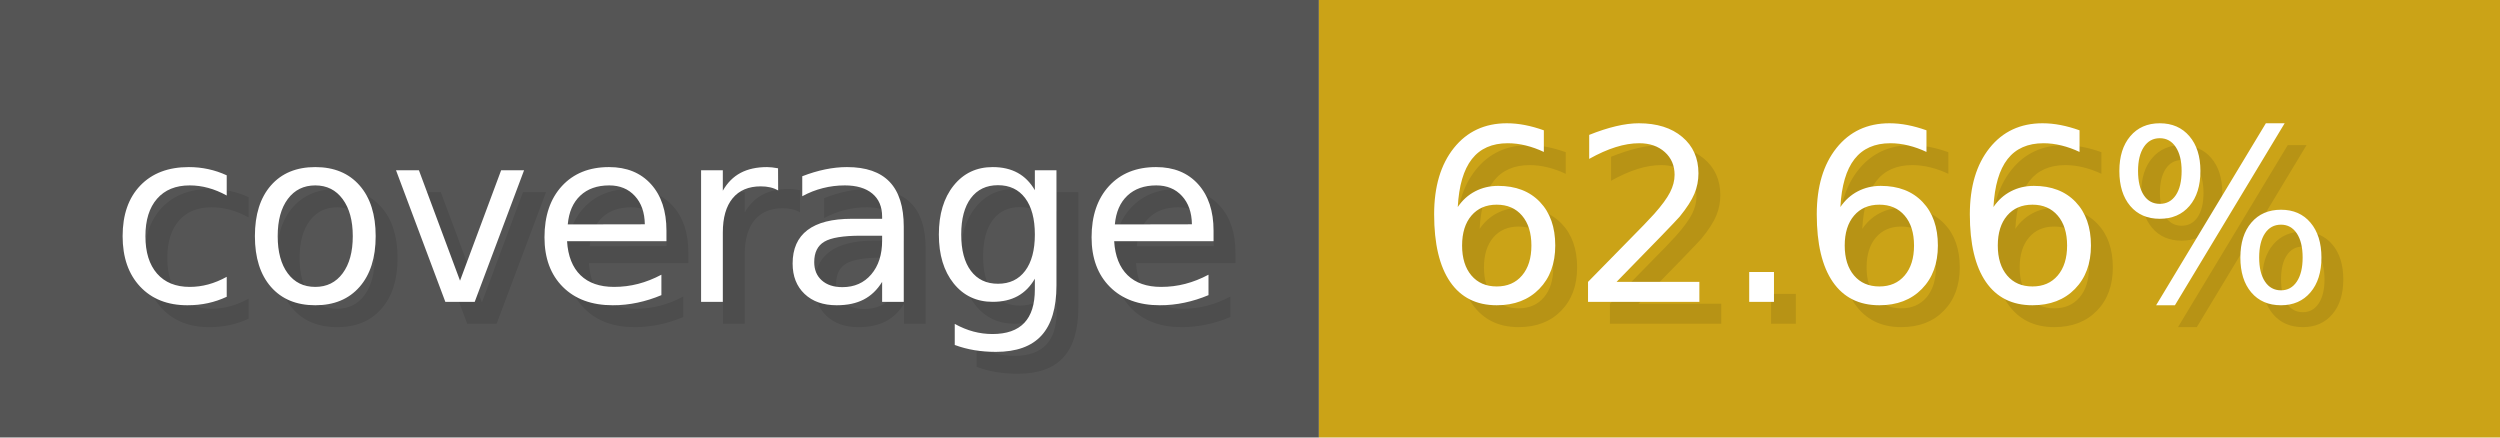
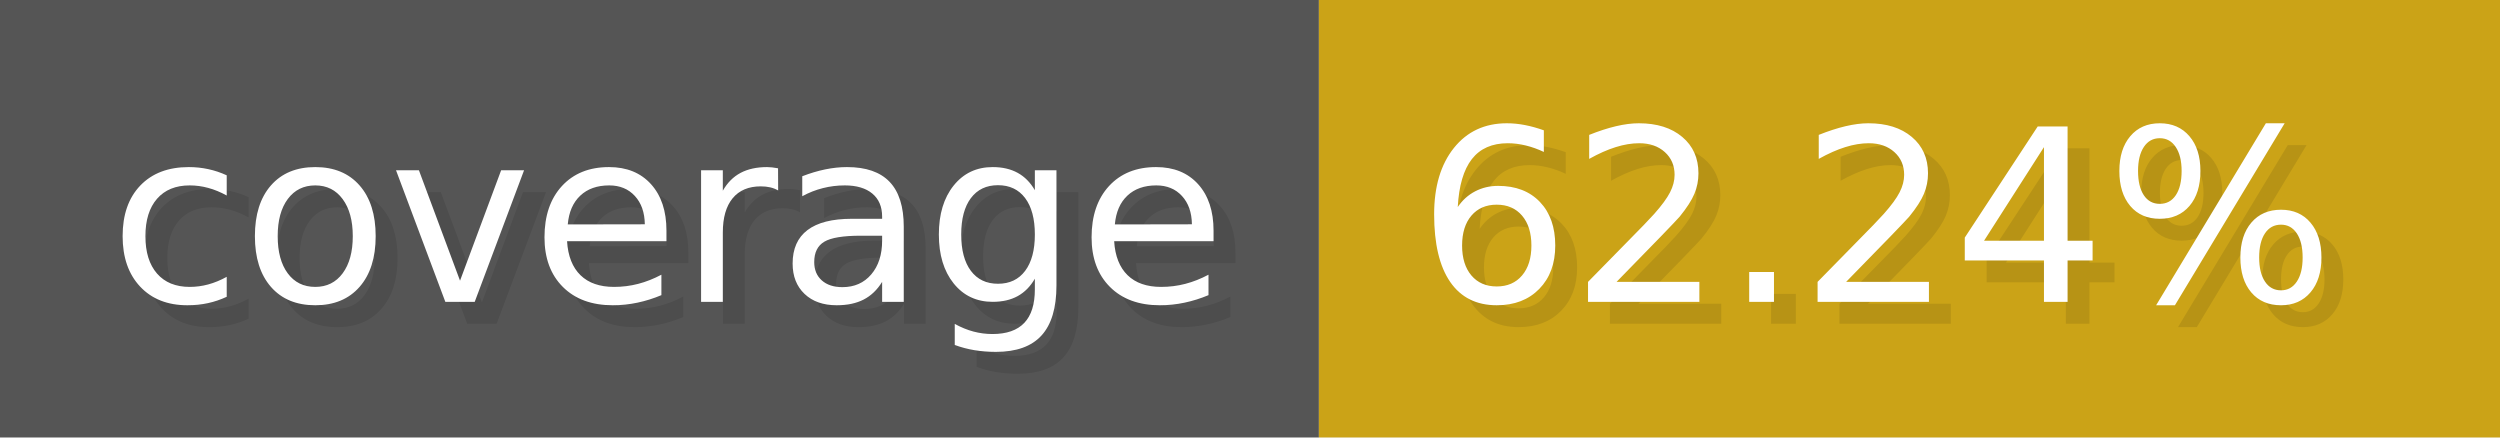
- <svg xmlns="http://www.w3.org/2000/svg" width="114.3" height="20" viewBox="0 0 1143 200" role="img" aria-label="coverage: 62.66%">
+ <svg xmlns="http://www.w3.org/2000/svg" width="114.3" height="20" viewBox="0 0 1143 200" role="img" aria-label="coverage: 62.24%">
  <g>
    <rect fill="#555" width="603" height="200" />
    <rect fill="#cba317" x="603" width="540" height="200" />
  </g>
  <g aria-hidden="true" fill="#fff" text-anchor="start" font-family="Verdana,DejaVu Sans,sans-serif" font-size="110">
    <text x="60" y="148" textLength="503" fill="#000" opacity="0.1">coverage</text>
    <text x="50" y="138" textLength="503">coverage</text>
-     <text x="658" y="148" textLength="440" fill="#000" opacity="0.1">62.66%</text>
-     <text x="648" y="138" textLength="440">62.66%</text>
+     <text x="658" y="148" textLength="440" fill="#000" opacity="0.1">62.24%</text>
+     <text x="648" y="138" textLength="440">62.24%</text>
  </g>
</svg>
